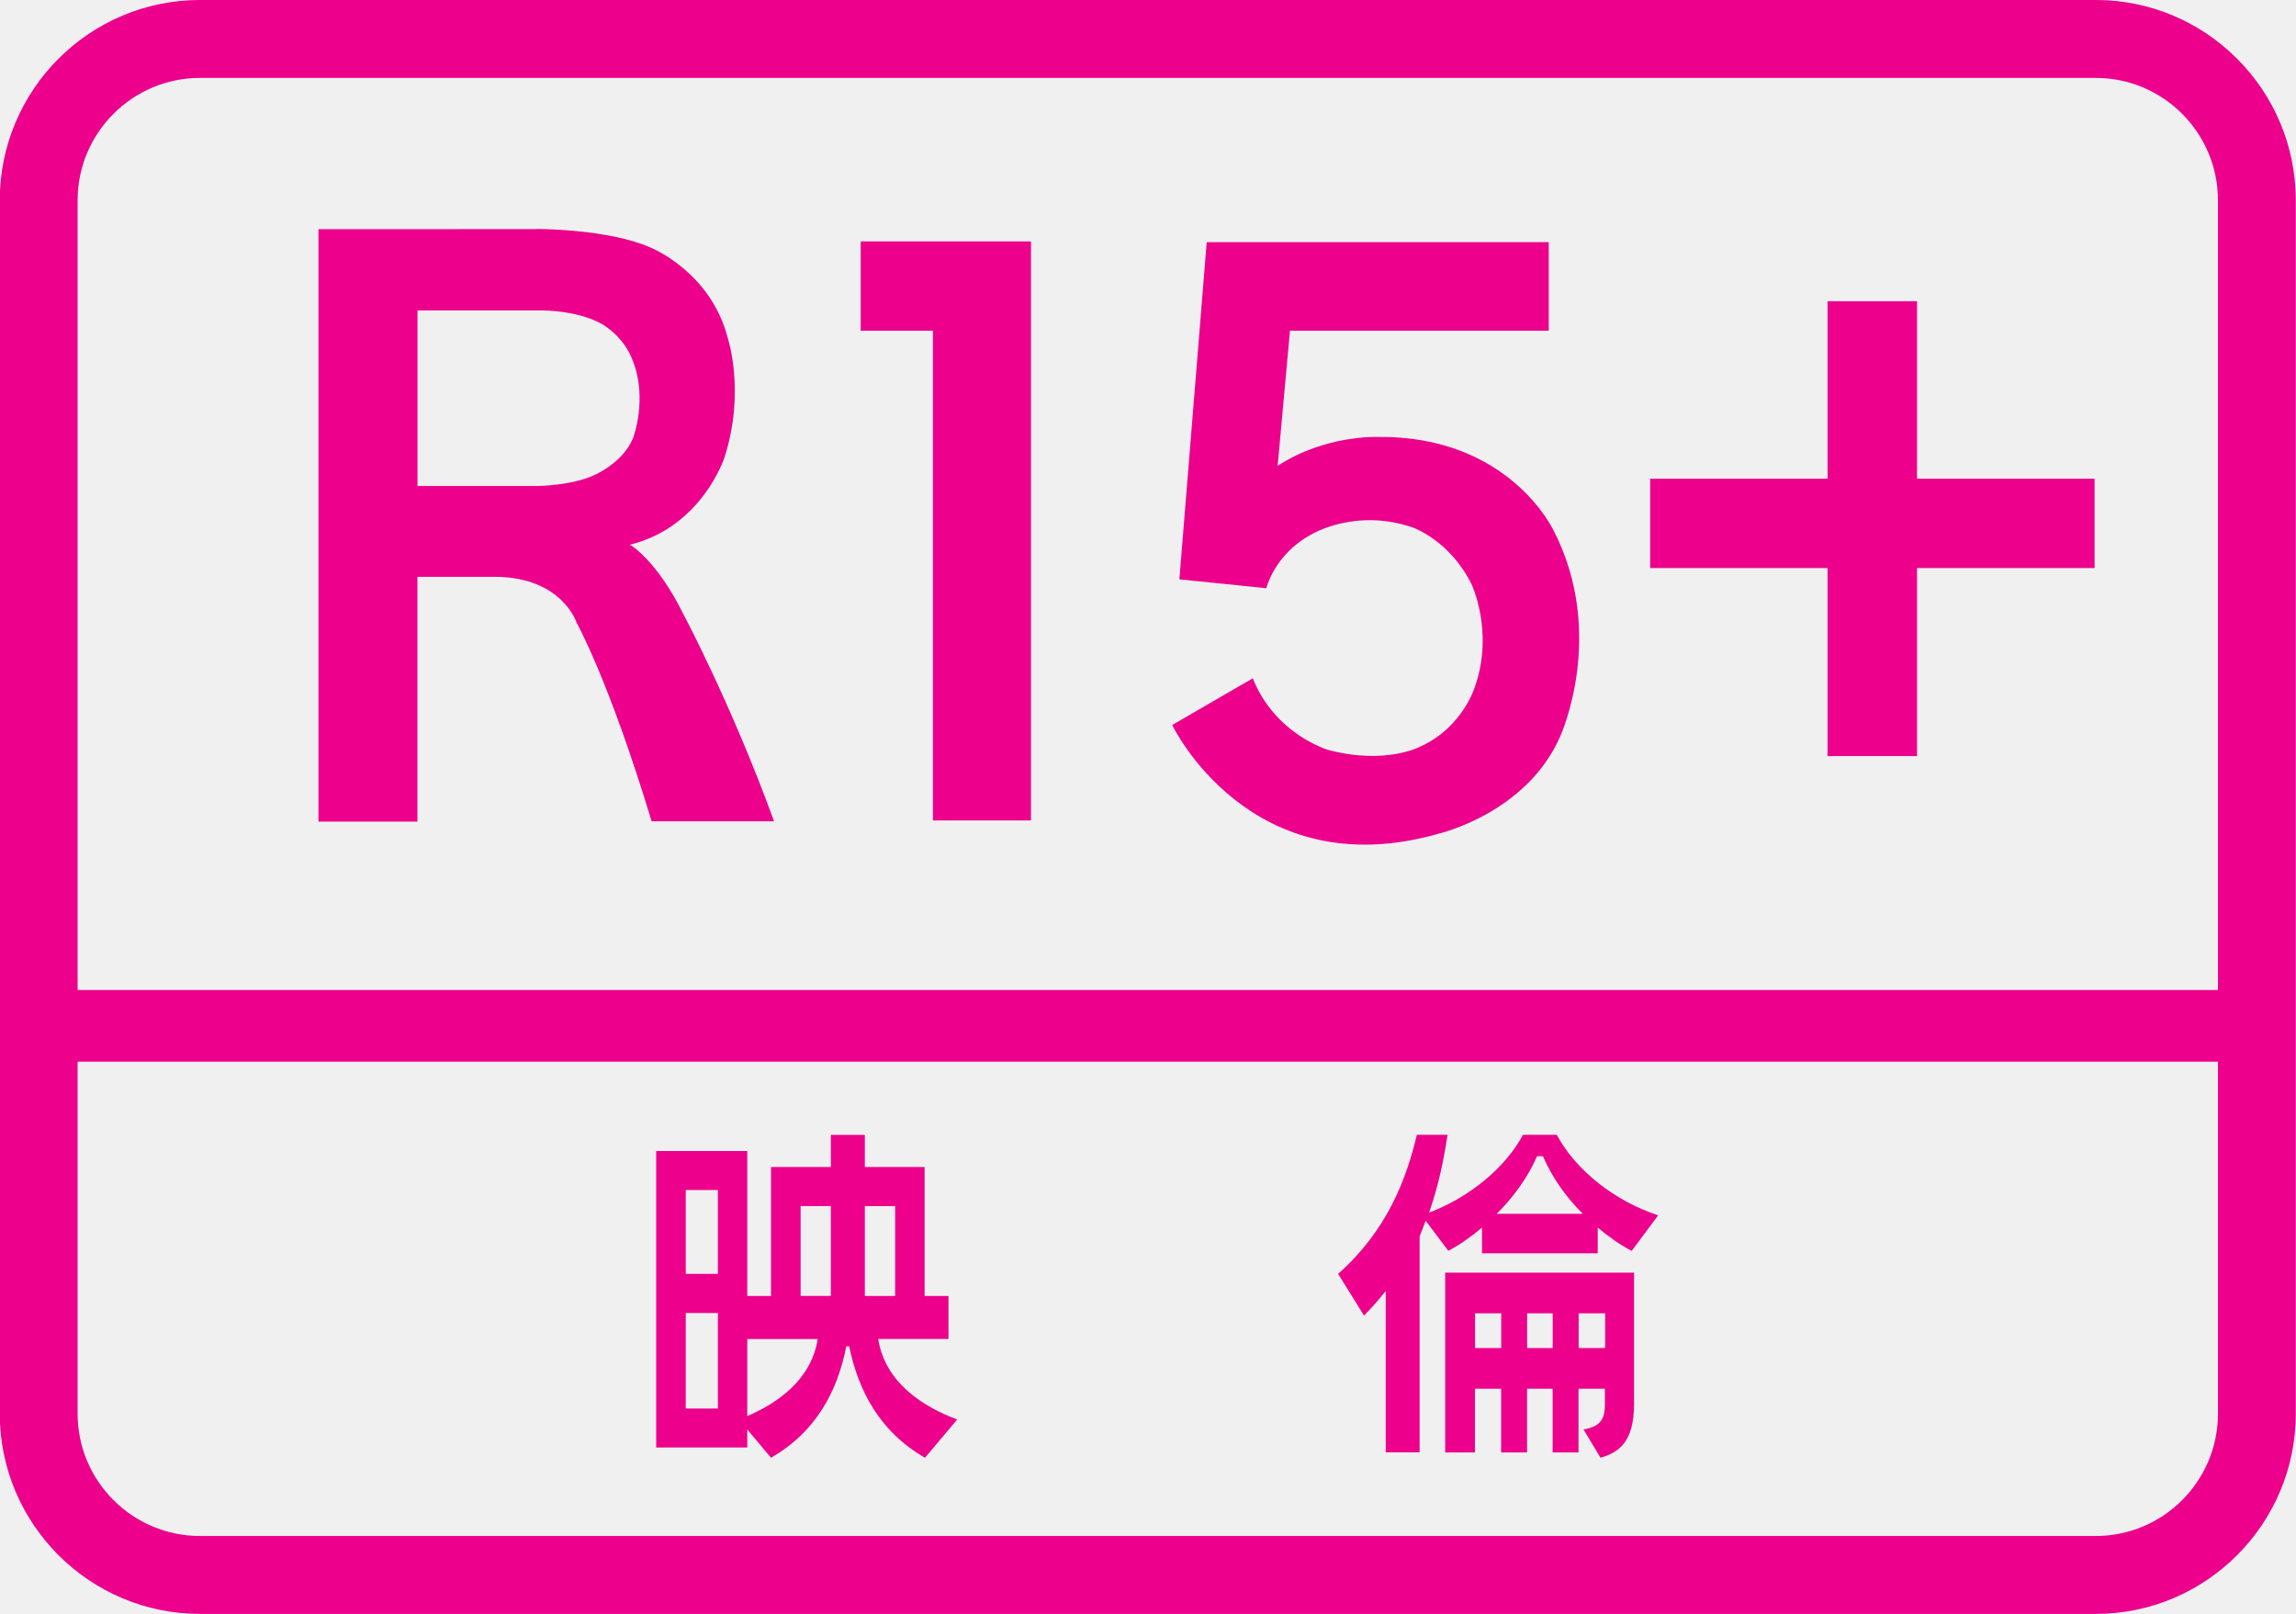
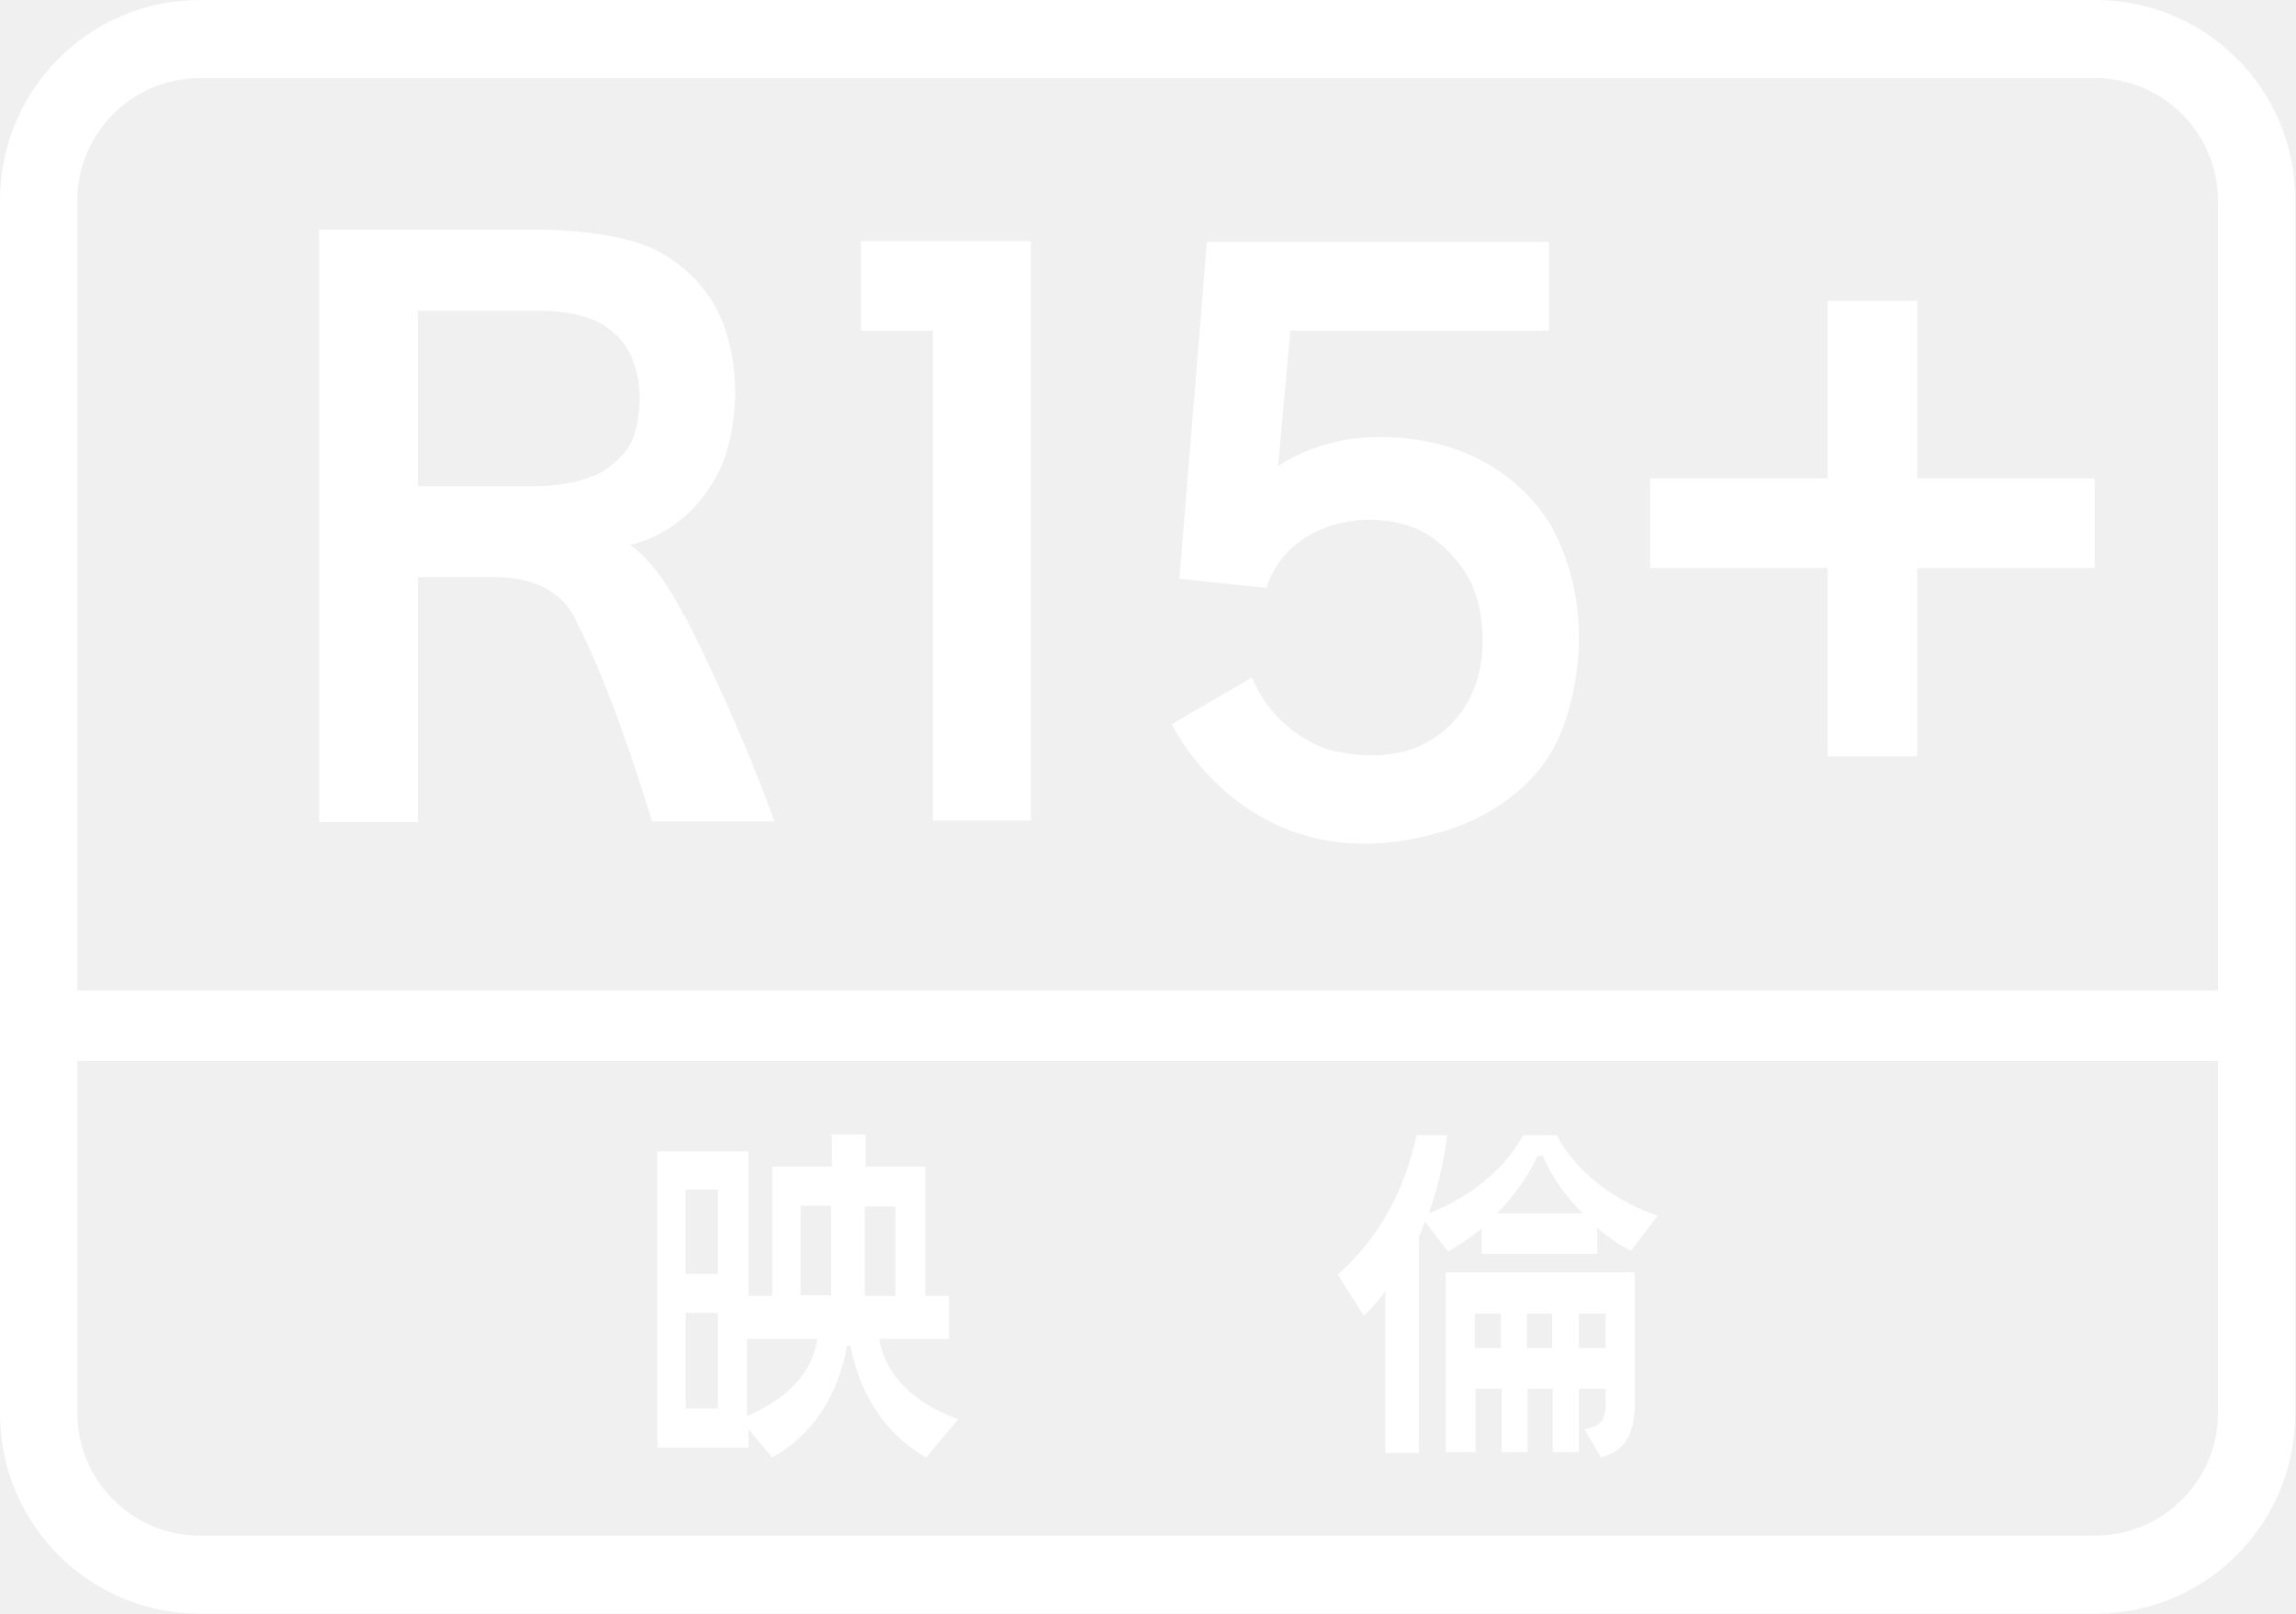
- <svg xmlns="http://www.w3.org/2000/svg" viewBox="0 0 300 210.84" version="1.1">
-   <g transform="translate(-354.6889,-217.6916)">
-     <path d="m432.29 279.78c-2.99 1.35-7.22 1.39-7.22 1.39l-0.01 0.01-15.82 0 0-22.94 15.97 0 0-0.01c6.01 0.08 8.58 2.08 8.58 2.08 2.76 1.89 3.54 4.41 3.54 4.41 2.05 5.05 0.07 10.21 0.07 10.21-1.36 3.3-5.12 4.85-5.12 4.85m11.74 18.22c-3.45-7.04-6.94-9.15-7.04-9.15 9.45-2.31 12.37-11.4 12.37-11.4 2.77-8.59 0.43-15.61 0.43-15.61-2.25-8.68-10.05-11.79-10.05-11.79-5.52-2.48-15.02-2.45-15.02-2.45l0 0.02-28.41 0.01 0 77.39 12.93 0 0-31.98 10.19 0c8.76 0.07 10.61 6 10.61 6 0 0 4.22 7.47 9.8 25.94l16 0c-5.49-15.1-11.77-26.92-11.81-26.98m184.35-17.77-23.2 0 0-23.19-11.69 0 0 23.19-23.18 0 0 11.67 23.18 0 0 24.56 11.69 0 0-24.56 23.2 0 0-11.67zm-70.7 6.74c0 0-5.77-12.41-23-12.2 0 0-6.88-0.27-13.04 3.78l1.61-17.66 33.81 0 0-11.57-44.69 0-3.57 44.05 11.36 1.16c0 0 1.05-4.41 5.84-7 0 0 5.81-3.57 13.4-0.89 0.02 0.01 4.75 1.69 7.57 7.36 0 0 2.9 6.08 0.53 13.15 0 0-1.47 5.41-7.16 8.04 0 0-4.52 2.47-12.08 0.47 0 0-6.94-2-9.87-9.36l-10.53 6.1c0 0 10.15 21.24 34.8 14.2 0 0 11.47-2.63 15.88-12.67 0 0 6.16-13.35-0.86-26.97m-90.52-37.73 0 11.66 9.44 0 0 63.98 12.81 0 0-75.64-22.25 0zm161.38 169.11-247.72 0c-8.8 0-15.98-7.17-15.98-15.96l0-46 279.66 0 0 46c0 8.8-7.16 15.96-15.96 15.96m-247.72-190.47 247.72 0c8.8 0 15.96 7.17 15.96 15.98l0 103.17-279.66 0 0-103.17c0-8.81 7.18-15.98 15.98-15.98m247.72-10.18-247.72 0c-14.41 0-26.15 11.74-26.15 26.16l0 158.52c0 14.41 11.74 26.15 26.15 26.15l247.72 0c14.4 0 26.13-11.74 26.13-26.15l0-158.52c0-14.43-11.74-26.16-26.13-26.16m-176.2 184.99 0-10.07 9.2 0c-0.82 5.26-5.14 8.32-9.2 10.07m6.97-27.44 3.95 0 0 11.74-3.95 0 0-11.74zm12.35 11.75-3.96 0 0-11.74 3.96 0 0 11.74zm-27.36 2.22 4.2 0 0 12.48-4.2 0 0-12.48zm4.2-5.11-4.2 0 0-10.95 4.2 0 0 10.95zm20.95 8.5 9.18 0 0-5.61-3.12 0 0-16.85-7.81 0 0-4.2-4.44 0 0 4.2-7.82 0 0 16.85-3.1 0 0-18.94-11.9 0 0 38.73 11.9 0 0-2.36 3.1 3.7c6-3.44 8.72-8.86 9.84-14.56l0.37 0c1.18 5.7 3.91 11.11 9.91 14.56l4.21-5c-4.42-1.64-9.44-4.81-10.32-10.52m77.98-3.35 3.42 0 0 4.54-3.42 0 0-4.54zm6.81 0 3.34 0 0 4.54-3.34 0 0-4.54zm6.73 0 3.46 0 0 4.54-3.46 0 0-4.54zm-17.41 18.18 3.86 0 0-8.33 3.42 0 0 8.33 3.39 0 0-8.33 3.34 0 0 8.33 3.38 0 0-8.33 3.45 0 0 1.89c0 1.84-0.33 3.02-2.8 3.43l2.23 3.7c2.34-0.7 4.38-1.96 4.38-7.08l0-17.1-24.68 0 0 23.49zm11.97-38.7 0.77 0c1.23 2.85 3.1 5.43 5.21 7.52l-11.25 0c2.1-2.08 4.04-4.66 5.27-7.52m-7.19 9.32 0 3.36 15.12 0 0-3.36c1.49 1.26 3 2.3 4.44 3.05l3.46-4.65c-5.55-1.8-10.77-5.84-13.25-10.52l-4.41 0c-2.35 4.39-7.13 8.23-12.28 10.17 1.1-3.09 1.87-6.47 2.42-10.17l-4.01 0c-1.35 5.69-3.82 12.43-10.29 18.17l3.38 5.44c1.03-1.02 1.97-2.1 2.84-3.2l0 21.08 4.43 0 0-28.23c0.29-0.67 0.52-1.35 0.79-2.03l2.96 3.93c1.42-0.75 2.94-1.8 4.42-3.05" fill="#ec008c" />
-   </g>
+ <svg xmlns="http://www.w3.org/2000/svg" id="_레이어_1" data-name="레이어 1" version="1.1" viewBox="0 0 300 210.8">
+   <defs>
+     <style>
+       .cls-1 {
+         fill: #fff;
+         stroke-width: 0px;
+       }
+     </style>
+   </defs>
+   <path class="cls-1" d="M77.6,62.1c-3,1.4-7.2,1.4-7.2,1.4h0s-15.8,0-15.8,0v-22.9h16c6,0,8.6,2.1,8.6,2.1,2.8,1.9,3.5,4.4,3.5,4.4,2,5,0,10.2,0,10.2-1.4,3.3-5.1,4.9-5.1,4.9M89.3,80.3c-3.5-7-6.9-9.1-7-9.1,9.5-2.3,12.4-11.4,12.4-11.4,2.8-8.6.4-15.6.4-15.6-2.2-8.7-10-11.8-10-11.8-5.5-2.5-15-2.4-15-2.4h0s-28.4,0-28.4,0v77.4h12.9v-32h10.2c8.8,0,10.6,6,10.6,6,0,0,4.2,7.5,9.8,25.9h16c-5.5-15.1-11.8-26.9-11.8-27M273.7,62.5h-23.2v-23.2h-11.7v23.2h-23.2v11.7h23.2v24.6h11.7v-24.6h23.2v-11.7ZM203,69.3s-5.8-12.4-23-12.2c0,0-6.9-.3-13,3.8l1.6-17.7h33.8v-11.6h-44.7l-3.6,44,11.4,1.2s1-4.4,5.8-7c0,0,5.8-3.6,13.4-.9,0,0,4.8,1.7,7.6,7.4,0,0,2.9,6.1.5,13.1,0,0-1.5,5.4-7.2,8,0,0-4.5,2.5-12.1.5,0,0-6.9-2-9.9-9.4l-10.5,6.1s10.1,21.2,34.8,14.2c0,0,11.5-2.6,15.9-12.7,0,0,6.2-13.4-.9-27M112.5,31.5v11.7h9.4v64h12.8V31.5h-22.2ZM273.8,200.6H26.1c-8.8,0-16-7.2-16-16v-46h279.7v46c0,8.8-7.2,16-16,16M26.1,10.2h247.7c8.8,0,16,7.2,16,16v103.2H10.1V26.2c0-8.8,7.2-16,16-16M273.8,0H26.1C11.7,0,0,11.7,0,26.2v158.5c0,14.4,11.7,26.1,26.1,26.1h247.7c14.4,0,26.1-11.7,26.1-26.1V26.2C300,11.7,288.2,0,273.8,0M97.6,185v-10.1h9.2c-.8,5.3-5.1,8.3-9.2,10.1M104.6,157.5h4v11.7h-4v-11.7ZM117,169.3h-4v-11.7h4v11.7ZM89.6,171.5h4.2v12.5h-4.2v-12.5ZM93.8,166.4h-4.2v-11h4.2v11ZM114.8,174.9h9.2v-5.6h-3.1v-16.9h-7.8v-4.2h-4.4v4.2h-7.8v16.9h-3.1v-18.9h-11.9v38.7h11.9v-2.4l3.1,3.7c6-3.4,8.7-8.9,9.8-14.6h.4c1.2,5.7,3.9,11.1,9.9,14.6l4.2-5c-4.4-1.6-9.4-4.8-10.3-10.5M192.7,171.6h3.4v4.5h-3.4v-4.5ZM199.5,171.6h3.3v4.5h-3.3v-4.5ZM206.3,171.6h3.5v4.5h-3.5v-4.5ZM188.9,189.7h3.9v-8.3h3.4v8.3h3.4v-8.3h3.3v8.3h3.4v-8.3h3.5v1.9c0,1.8-.3,3-2.8,3.4l2.2,3.7c2.3-.7,4.4-2,4.4-7.1v-17.1h-24.7v23.5h0ZM200.8,151h.8c1.2,2.9,3.1,5.4,5.2,7.5h-11.2c2.1-2.1,4-4.7,5.3-7.5M193.6,160.4v3.4h15.1v-3.4c1.5,1.3,3,2.3,4.4,3l3.5-4.6c-5.5-1.8-10.8-5.8-13.2-10.5h-4.4c-2.3,4.4-7.1,8.2-12.3,10.2,1.1-3.1,1.9-6.5,2.4-10.2h-4c-1.3,5.7-3.8,12.4-10.3,18.2l3.4,5.4c1-1,2-2.1,2.8-3.2v21.1h4.4v-28.2c.3-.7.5-1.4.8-2l3,3.9c1.4-.8,2.9-1.8,4.4-3" />
</svg>
